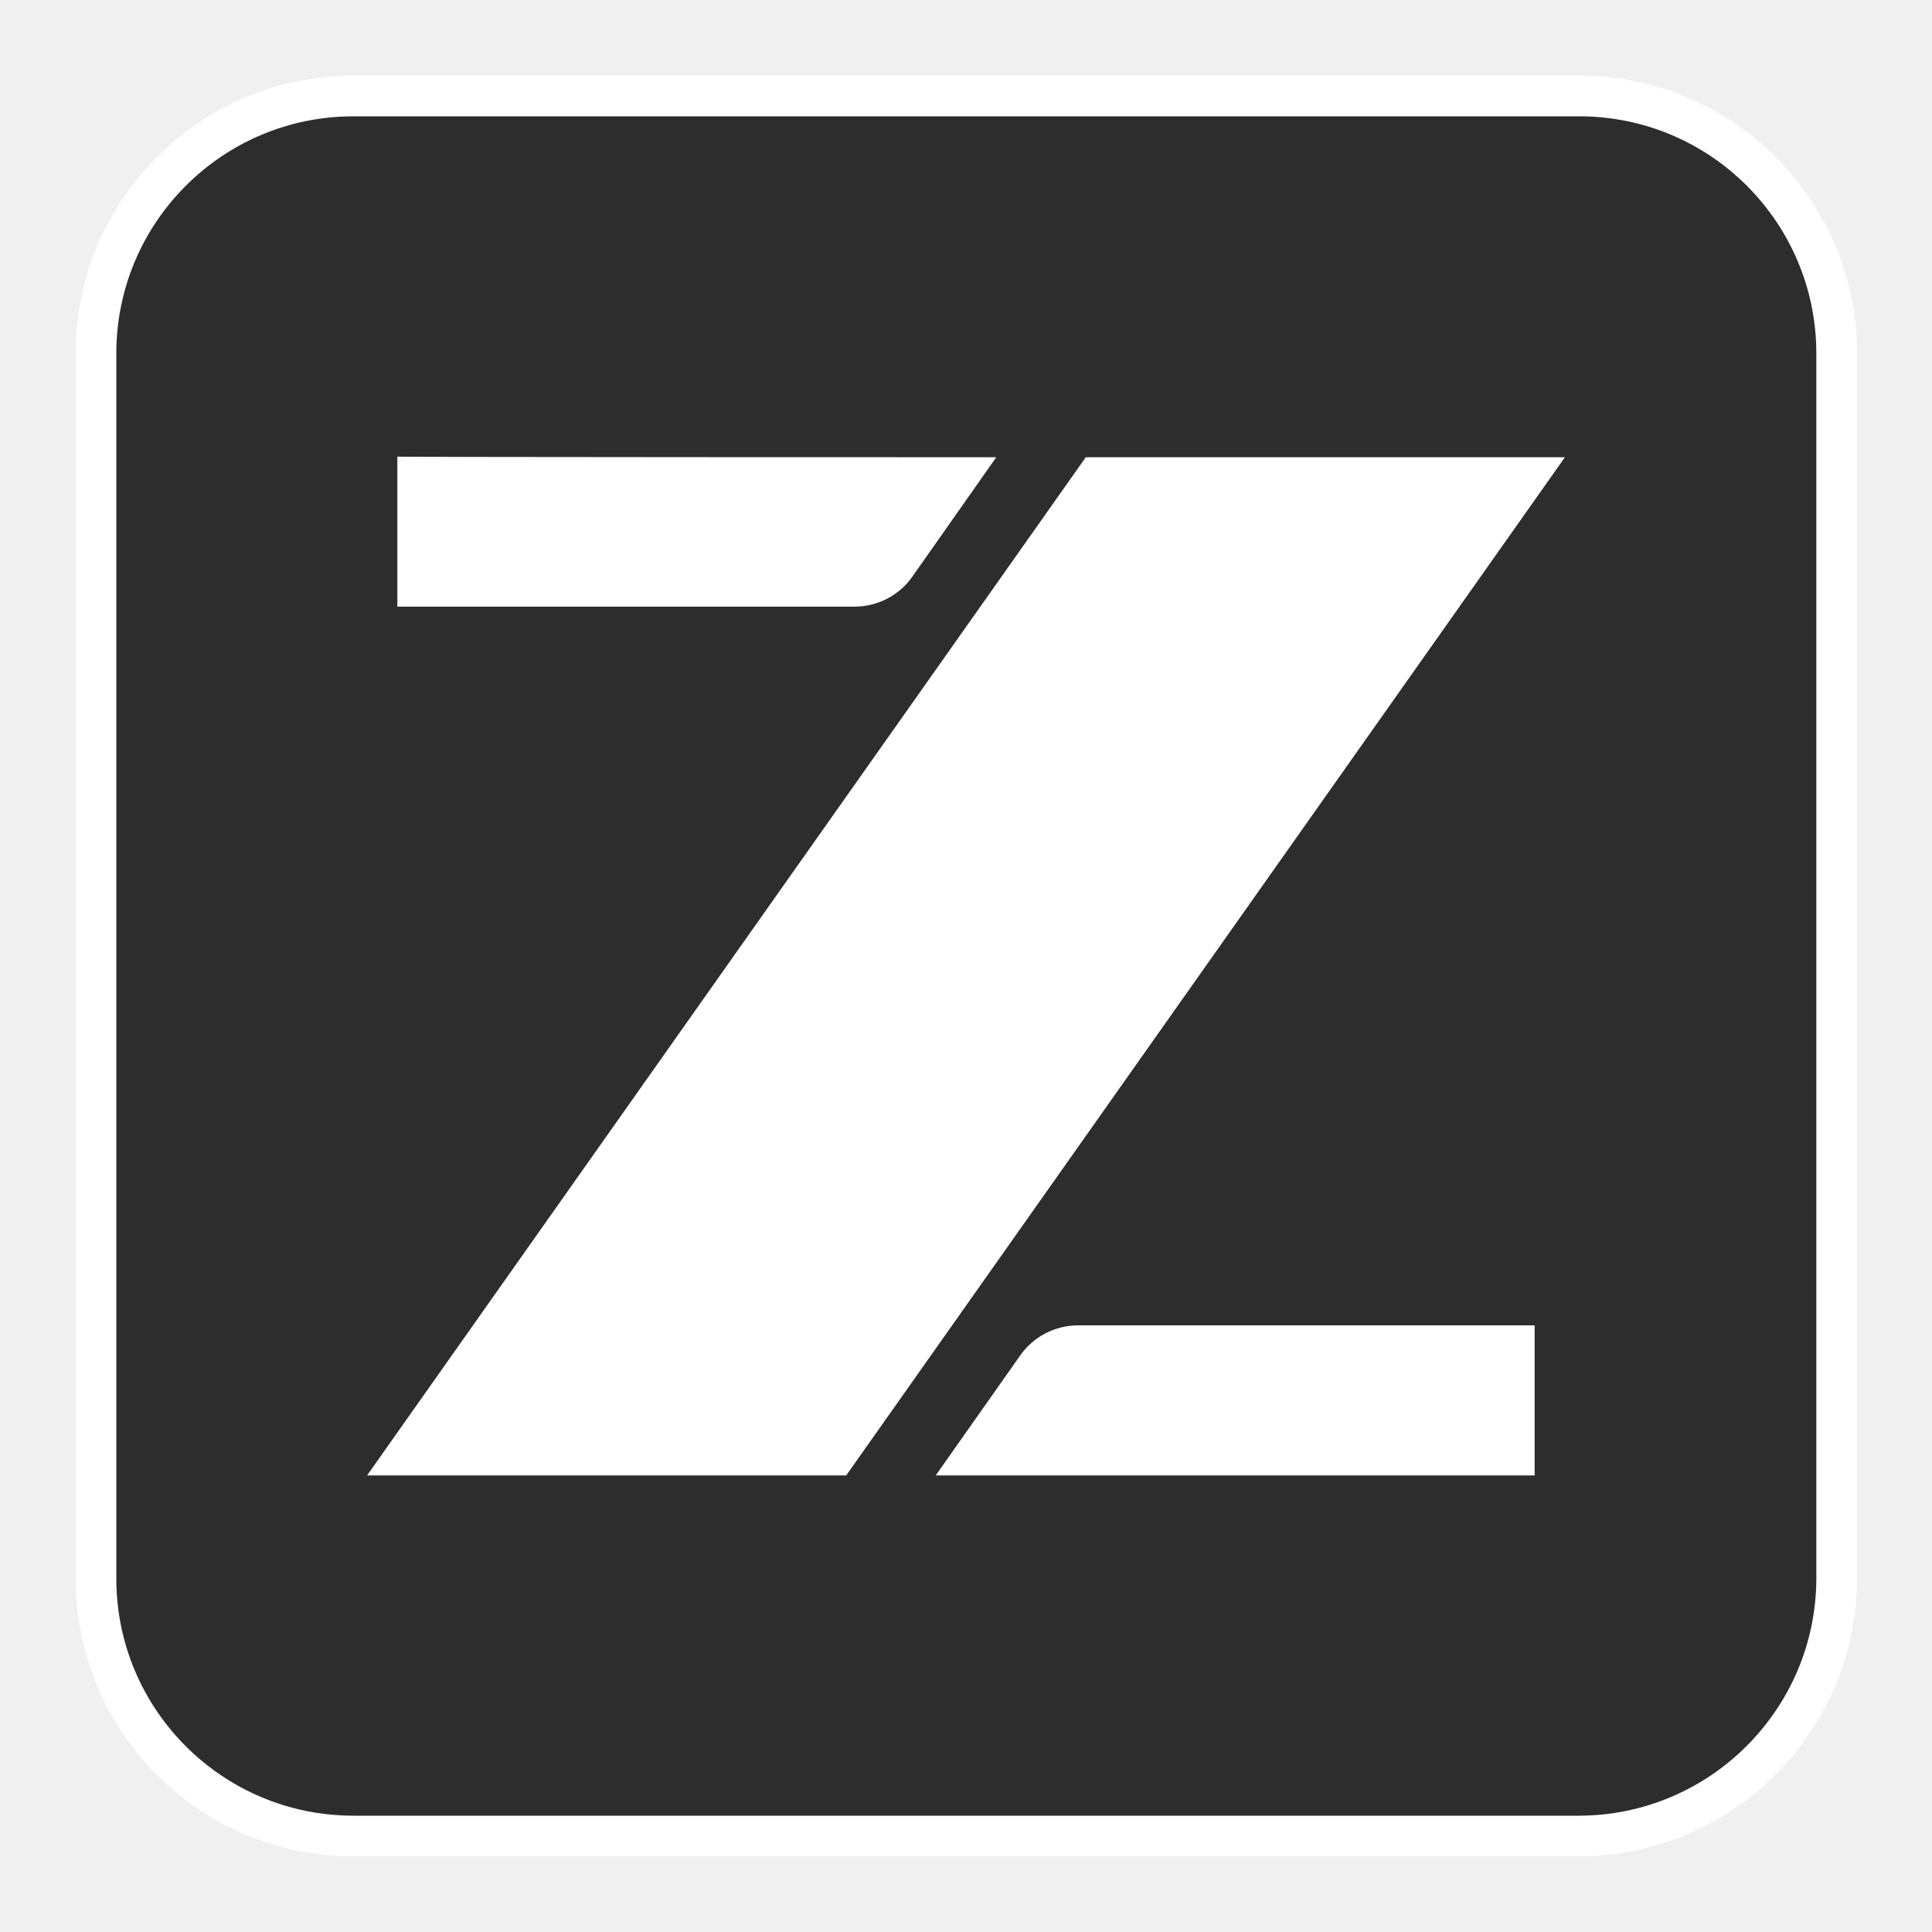
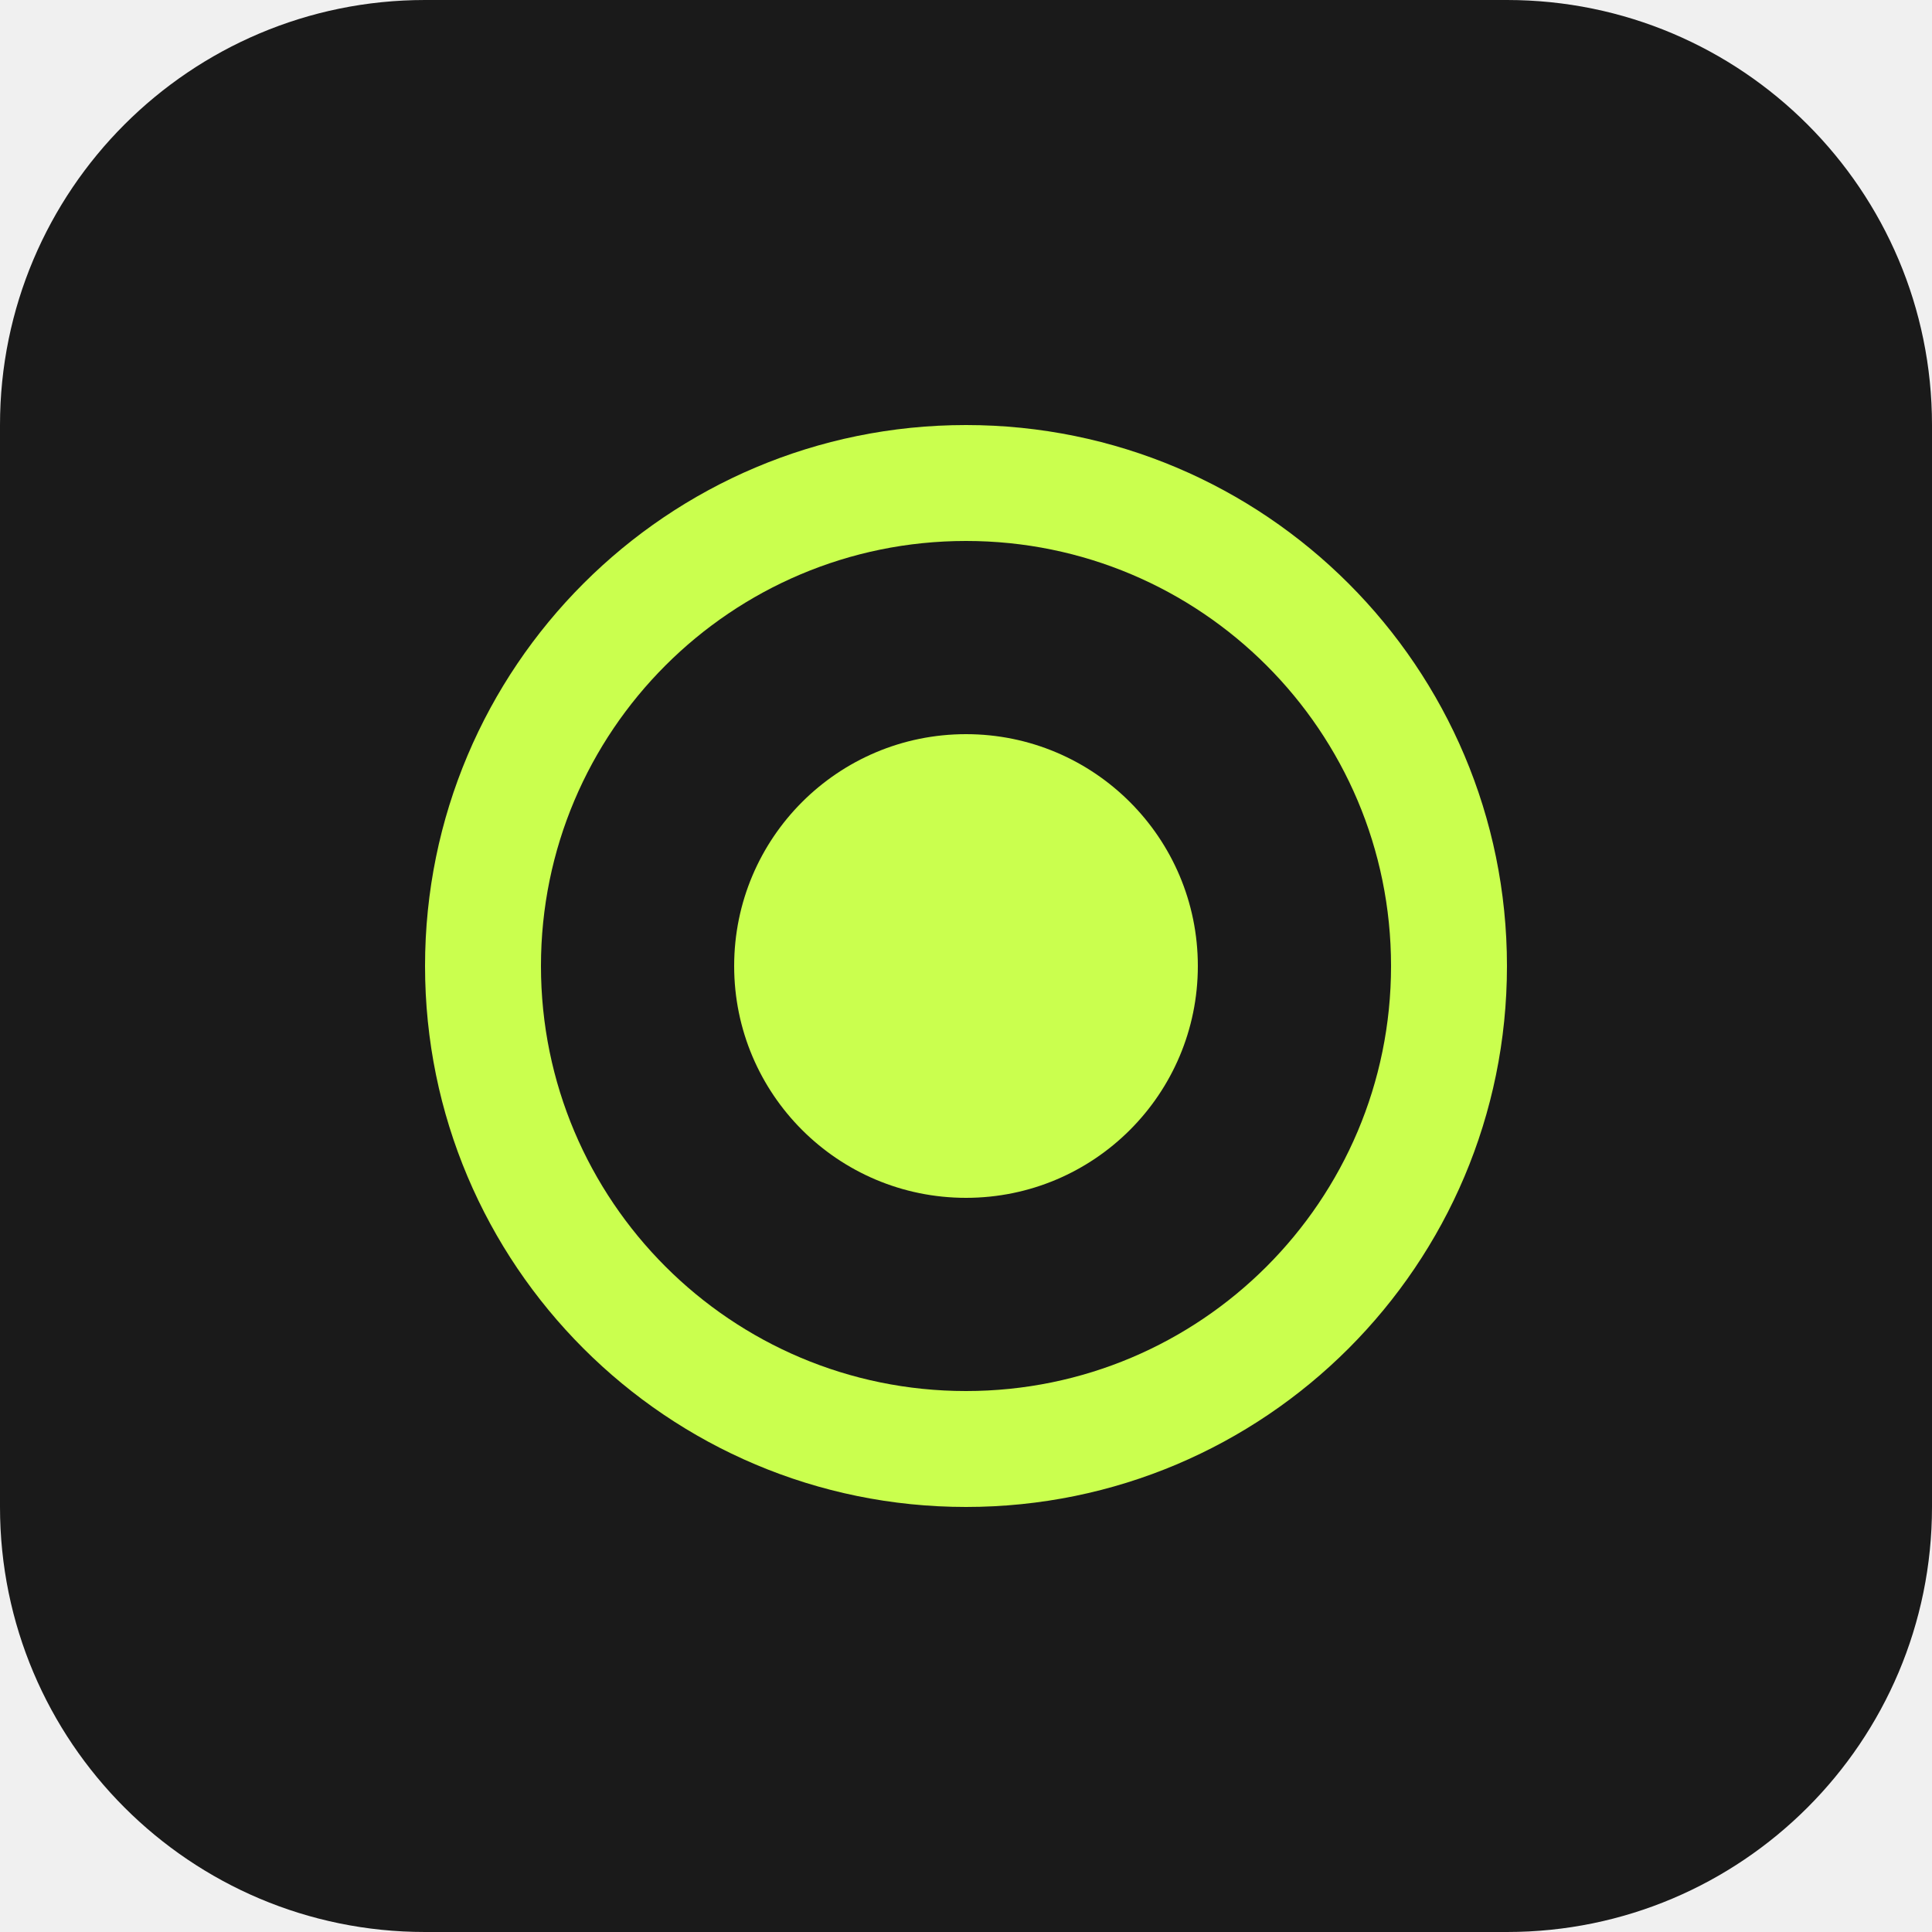
- <svg xmlns="http://www.w3.org/2000/svg" version="1.1" x="0px" y="0px" viewBox="0 0 30 30" style="enable-background:new 0 0 30 30;" xml:space="preserve">
-   <defs>
-     <style type="text/css">
-     .st194{fill:#2D2D2D;stroke:#FFFFFF;stroke-width:0.632;stroke-miterlimit:10;}
-     .st23{fill:#FFFFFF;}
- 
-     .z-breathe {
-       animation: breathe 2.5s ease-in-out infinite;
-     }
- 
-     @keyframes breathe {
-       0%, 100% { opacity: 0.7; }
-       50% { opacity: 1; }
-     }
-   </style>
-   </defs>
-   <g>
-     <path class="st194" d="M24.51,28.51H5.49c-2.21,0-4-1.79-4-4V5.49c0-2.21,1.79-4,4-4h19.03c2.21,0,4,1.79,4,4v19.03     C28.51,26.72,26.72,28.51,24.51,28.51z" />
-     <g class="z-breathe">
-       <path class="st23" d="M15.47,7.1l-1.3,1.85c-0.2,0.29-0.54,0.47-0.9,0.47h-7.1V7.09C6.16,7.1,15.47,7.1,15.47,7.1z" />
-       <polygon class="st23" points="24.3,7.1 13.14,22.91 5.7,22.91 16.86,7.1" />
-       <path class="st23" d="M14.53,22.91l1.31-1.86c0.2-0.29,0.54-0.47,0.9-0.47h7.09v2.33H14.53z" />
-     </g>
-   </g>
+ <svg xmlns="http://www.w3.org/2000/svg" width="100" height="100" viewBox="0 0 100 100" fill="none">
+   <rect width="100" height="100" rx="22" fill="#1A1A1A" />
+   <circle cx="50" cy="50" r="28" fill="#CAFF4E" />
+   <circle cx="50" cy="50" r="22" fill="#1A1A1A" />
+   <circle cx="50" cy="50" r="12" fill="#CAFF4E" />
</svg>
